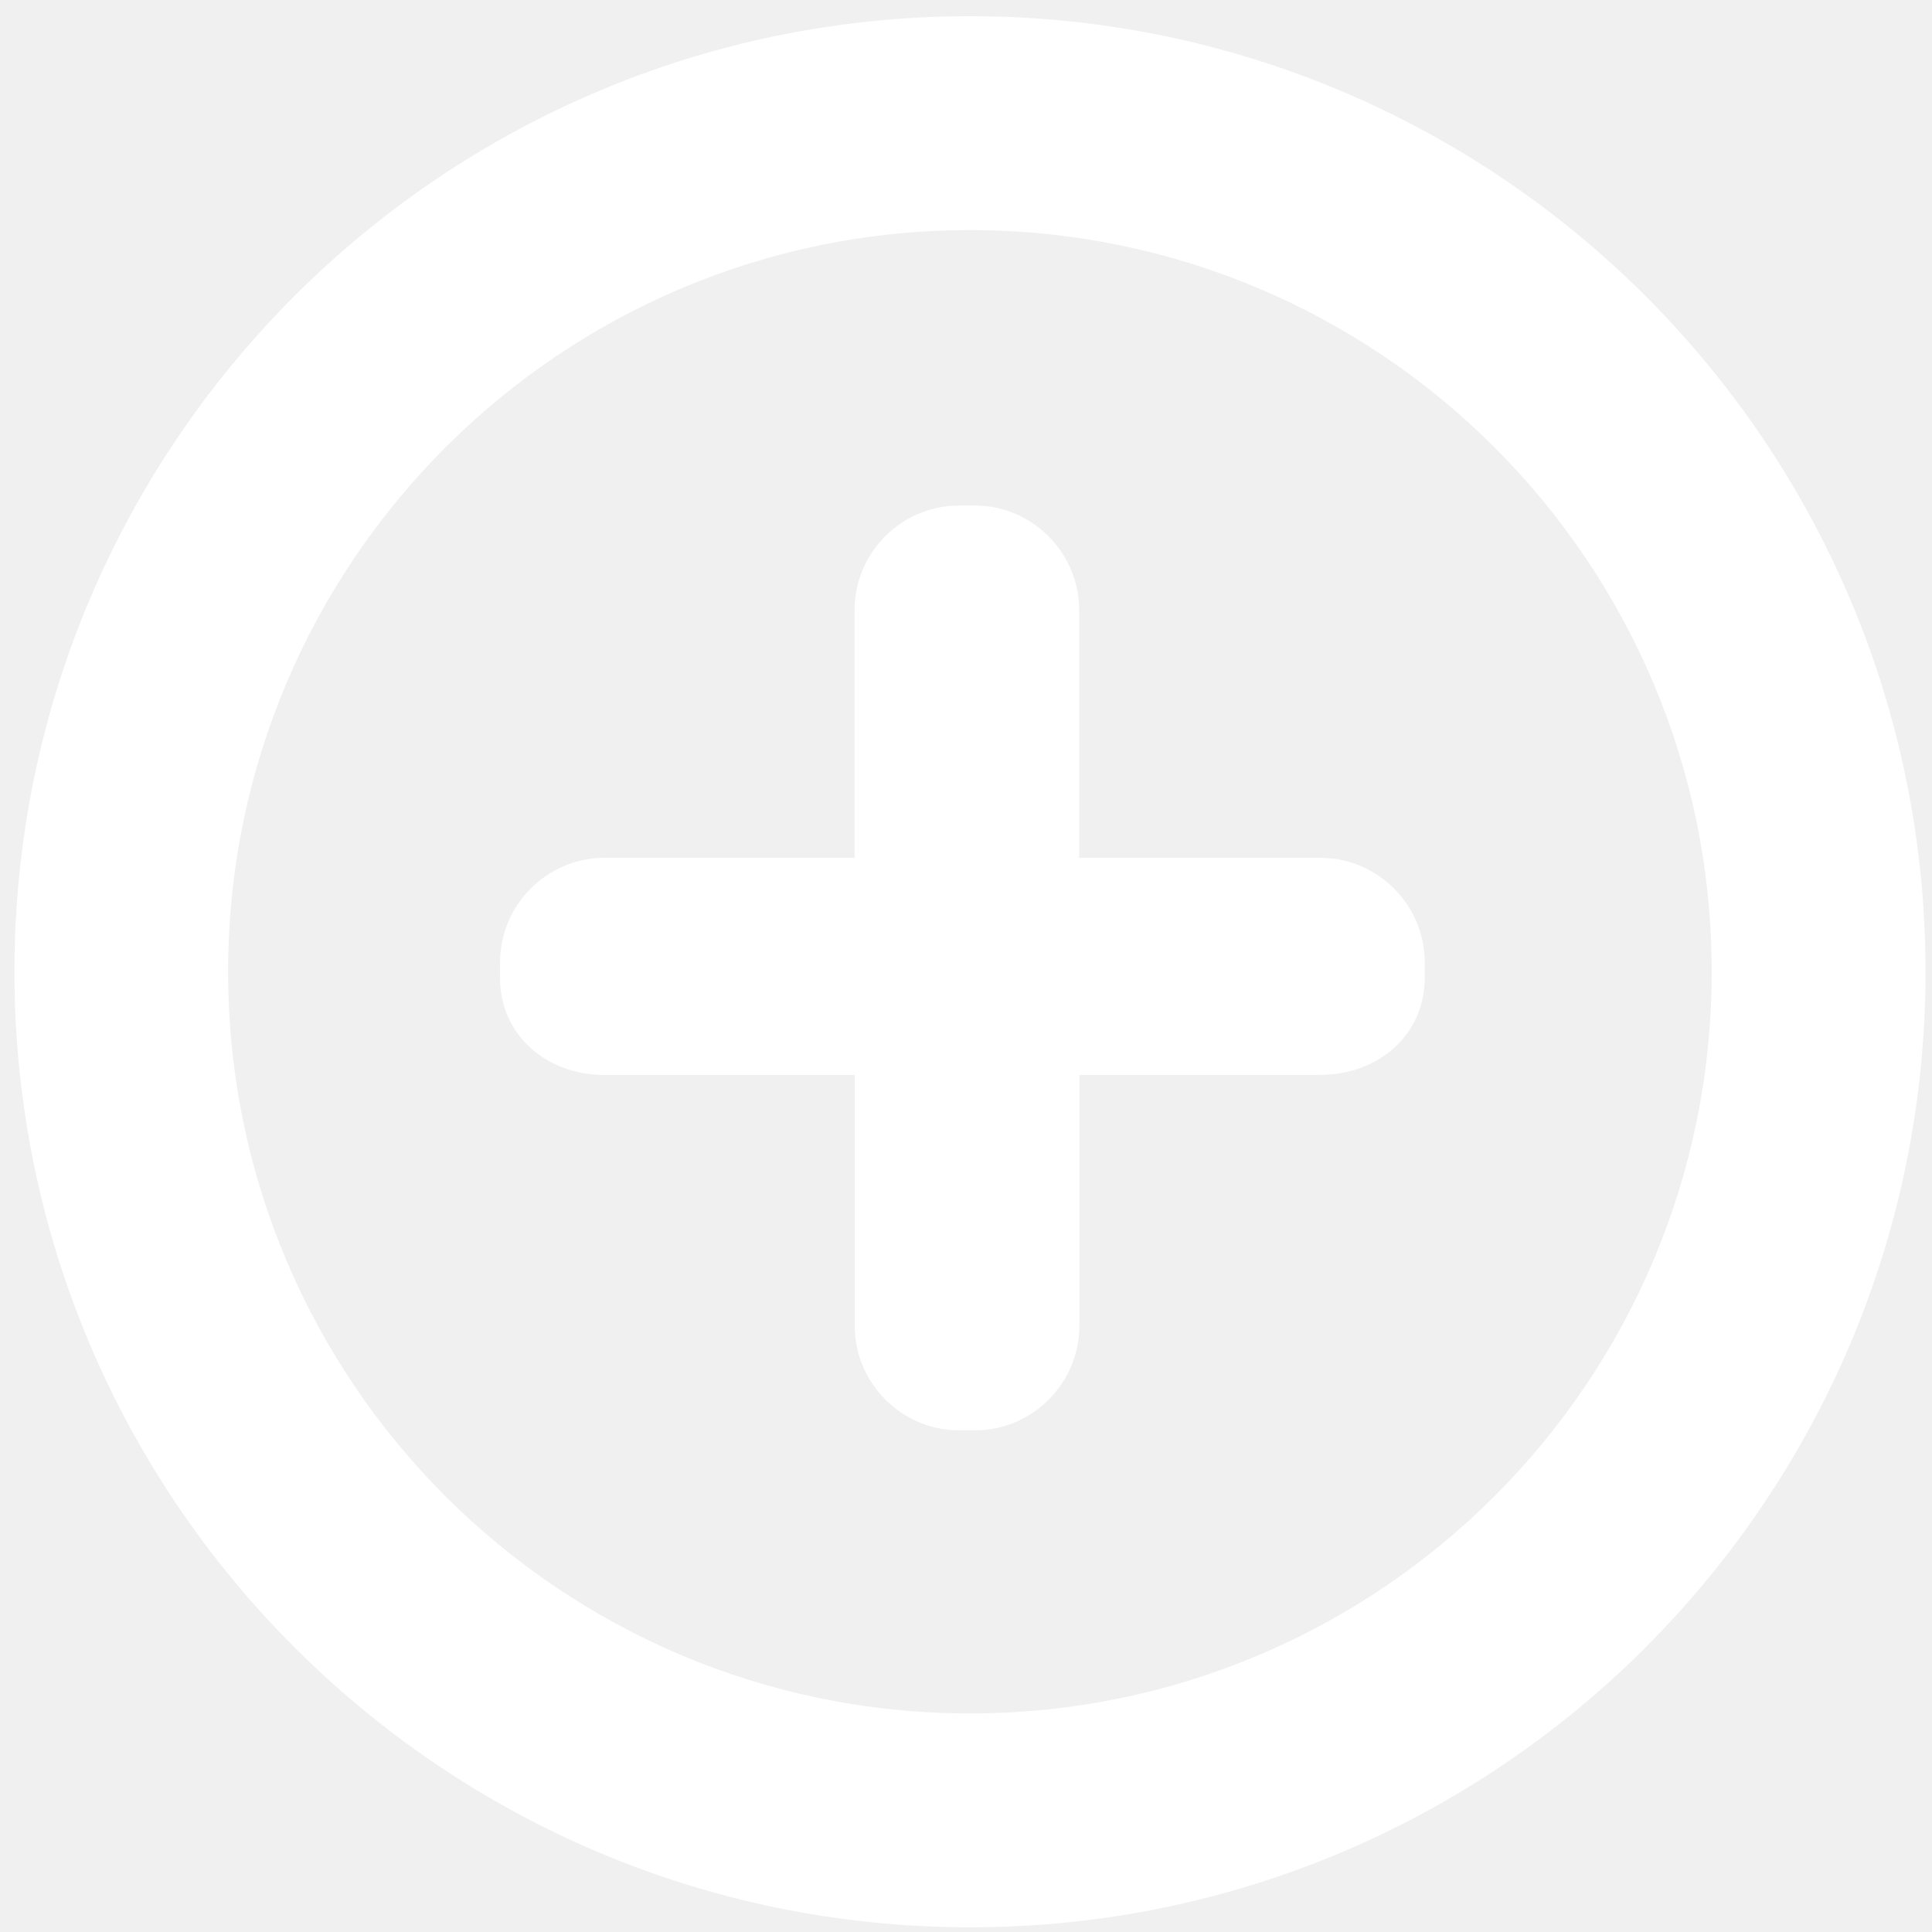
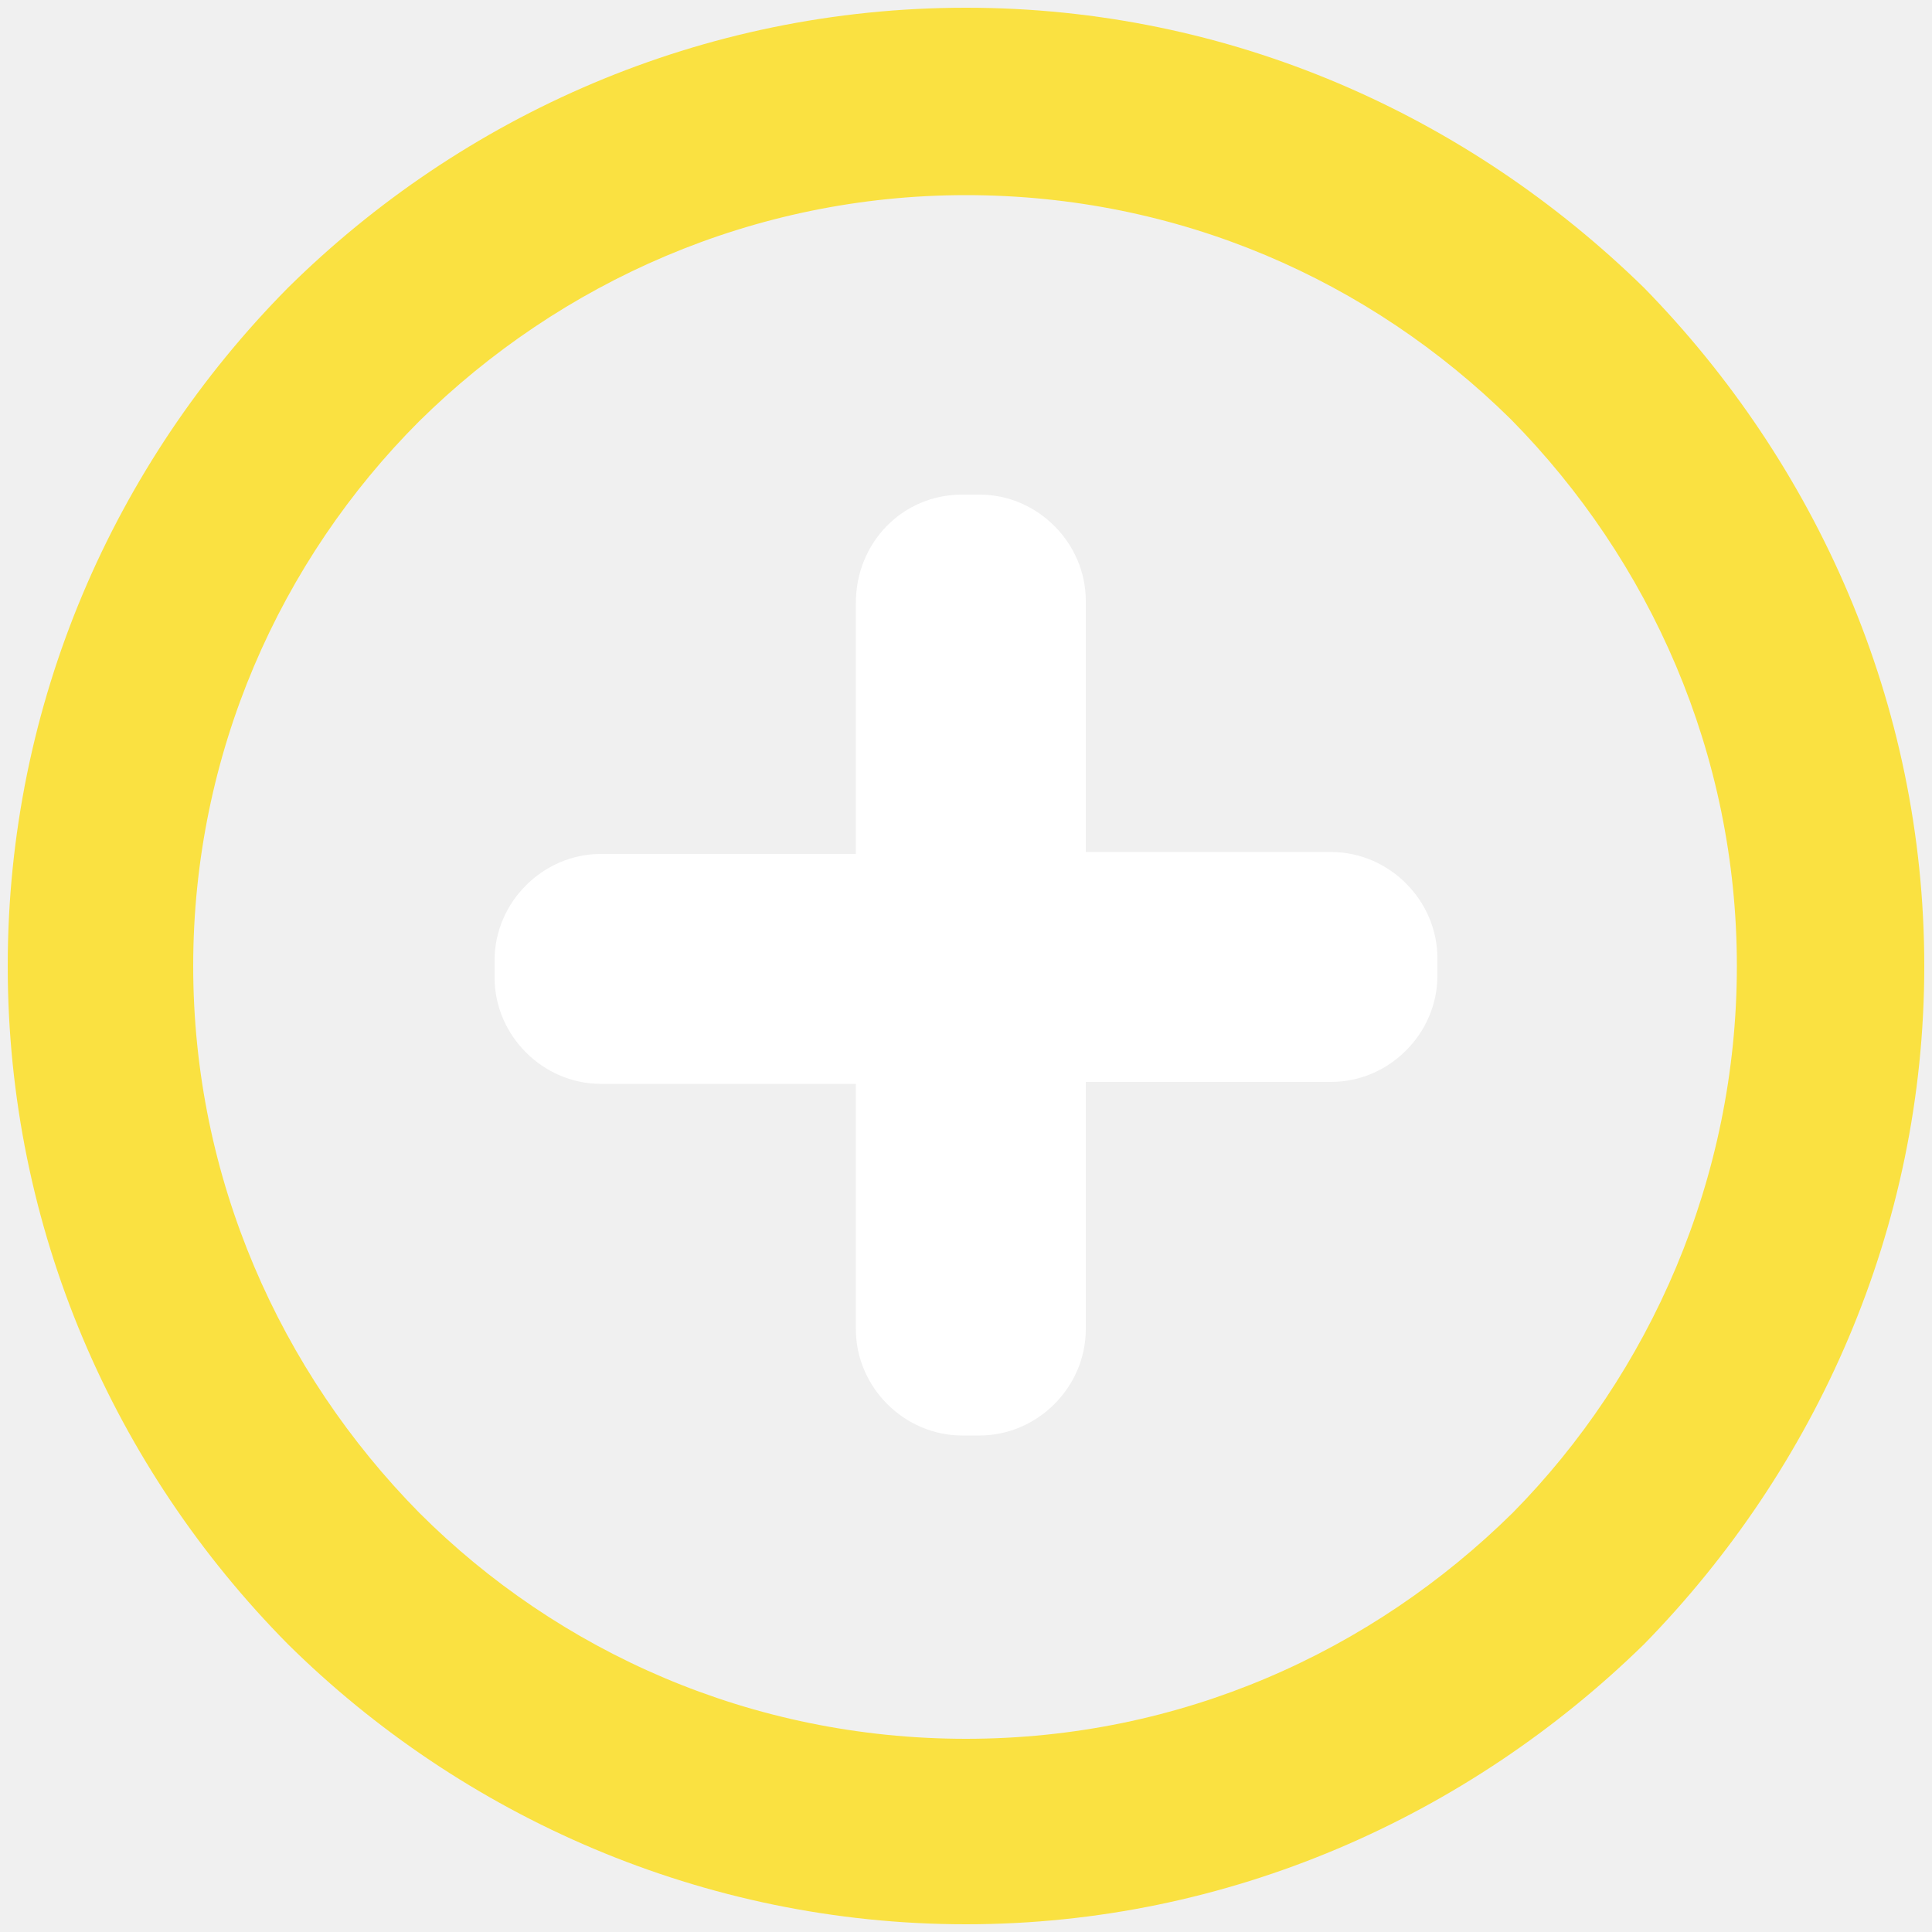
- <svg xmlns="http://www.w3.org/2000/svg" baseProfile="full" height="99" width="99">
-   <path fill="rgb( 255, 255, 255 )" d="M84.326 84.416c-8.86 8.86-21.103 14.343-34.622 14.343-13.518 0-25.76-5.49-34.62-14.35C6.22 75.552.74 63.312.74 49.792c0-13.52 5.482-25.76 14.343-34.62C23.945 6.317 36.186.83 49.703.83c13.52 0 25.762 5.483 34.623 14.344 8.86 8.86 14.343 21.102 14.343 34.62 0 13.52-5.49 25.76-14.35 34.622zM76.58 22.92c-6.88-6.876-16.383-11.13-26.877-11.13-10.493 0-19.995 4.255-26.874 11.133-6.88 6.88-11.14 16.38-11.14 26.875 0 10.493 4.256 19.995 11.134 26.874C29.71 83.546 39.21 87.8 49.704 87.8S69.7 83.547 76.58 76.67c6.877-6.88 11.132-16.382 11.132-26.875 0-10.494-4.255-19.995-11.133-26.874zm-8.922 32.165s-12.348 0-12.348 0 0 12.853 0 12.853c0 2.946-2.41 5.356-5.355 5.356 0 0-.8 0-.8 0-2.947 0-5.356-2.41-5.356-5.356 0 0 0-12.853 0-12.853s-12.82 0-12.82 0c-2.946 0-5.356-2.02-5.356-4.966 0 0 0-.808 0-.808 0-2.946 2.41-5.355 5.355-5.355 0 0 12.813 0 12.813 0s0-12.697 0-12.697c0-2.945 2.408-5.355 5.354-5.355 0 0 .8 0 .8 0 2.946 0 5.355 2.41 5.355 5.355 0 0 0 12.697 0 12.697s12.348 0 12.348 0c2.948 0 5.357 2.41 5.357 5.354 0 0 0 .8 0 .8 0 2.95-2.41 4.97-5.355 4.97z" />
+ <svg xmlns="http://www.w3.org/2000/svg" version="1.1" id="Слой_1" x="0px" y="0px" width="100px" height="100px" viewBox="0 0 100 100" enable-background="new 0 0 100 100" xml:space="preserve">
+   <g id="Слой_x0020_1">
+     <g id="_139845600">
+       <path id="_139847328" fill="#FAE141" d="M50,10.1c-11,0-21,4.5-28.3,11.7C14.5,29,10,39,10,50s4.5,21,11.7,28.3    C28.9,85.5,38.9,90,50,90s21-4.5,28.3-11.7C85.4,71.1,89.9,61,89.9,50s-4.5-21-11.7-28.3C70.9,14.5,61,10.1,50,10.1z M14.9,14.9    C23.9,6,36.3,0.4,50,0.4S76,6,85.1,14.9C94,24,99.6,36.4,99.6,50S94,76,85.1,85.1C76,94,63.6,99.6,50,99.6S23.9,94,14.9,85.1    C5.9,76,0.4,63.6,0.4,50S5.9,24,14.9,14.9z" />
+       <path id="_139847568" fill="#FFFFFF" d="M49.8,25.6h0.9c3,0,5.5,2.5,5.5,5.5v13h12.7c3,0,5.5,2.5,5.5,5.5v0.9c0,3-2.5,5.5-5.5,5.5    H56.2v12.8c0,3-2.5,5.5-5.5,5.5h-0.9c-3,0-5.5-2.5-5.5-5.5V56.1H31.1c-3,0-5.5-2.5-5.5-5.5v-0.9c0-3,2.5-5.5,5.5-5.5h13.2v-13    C44.3,28.1,46.7,25.6,49.8,25.6z" />
+     </g>
+   </g>
</svg>
